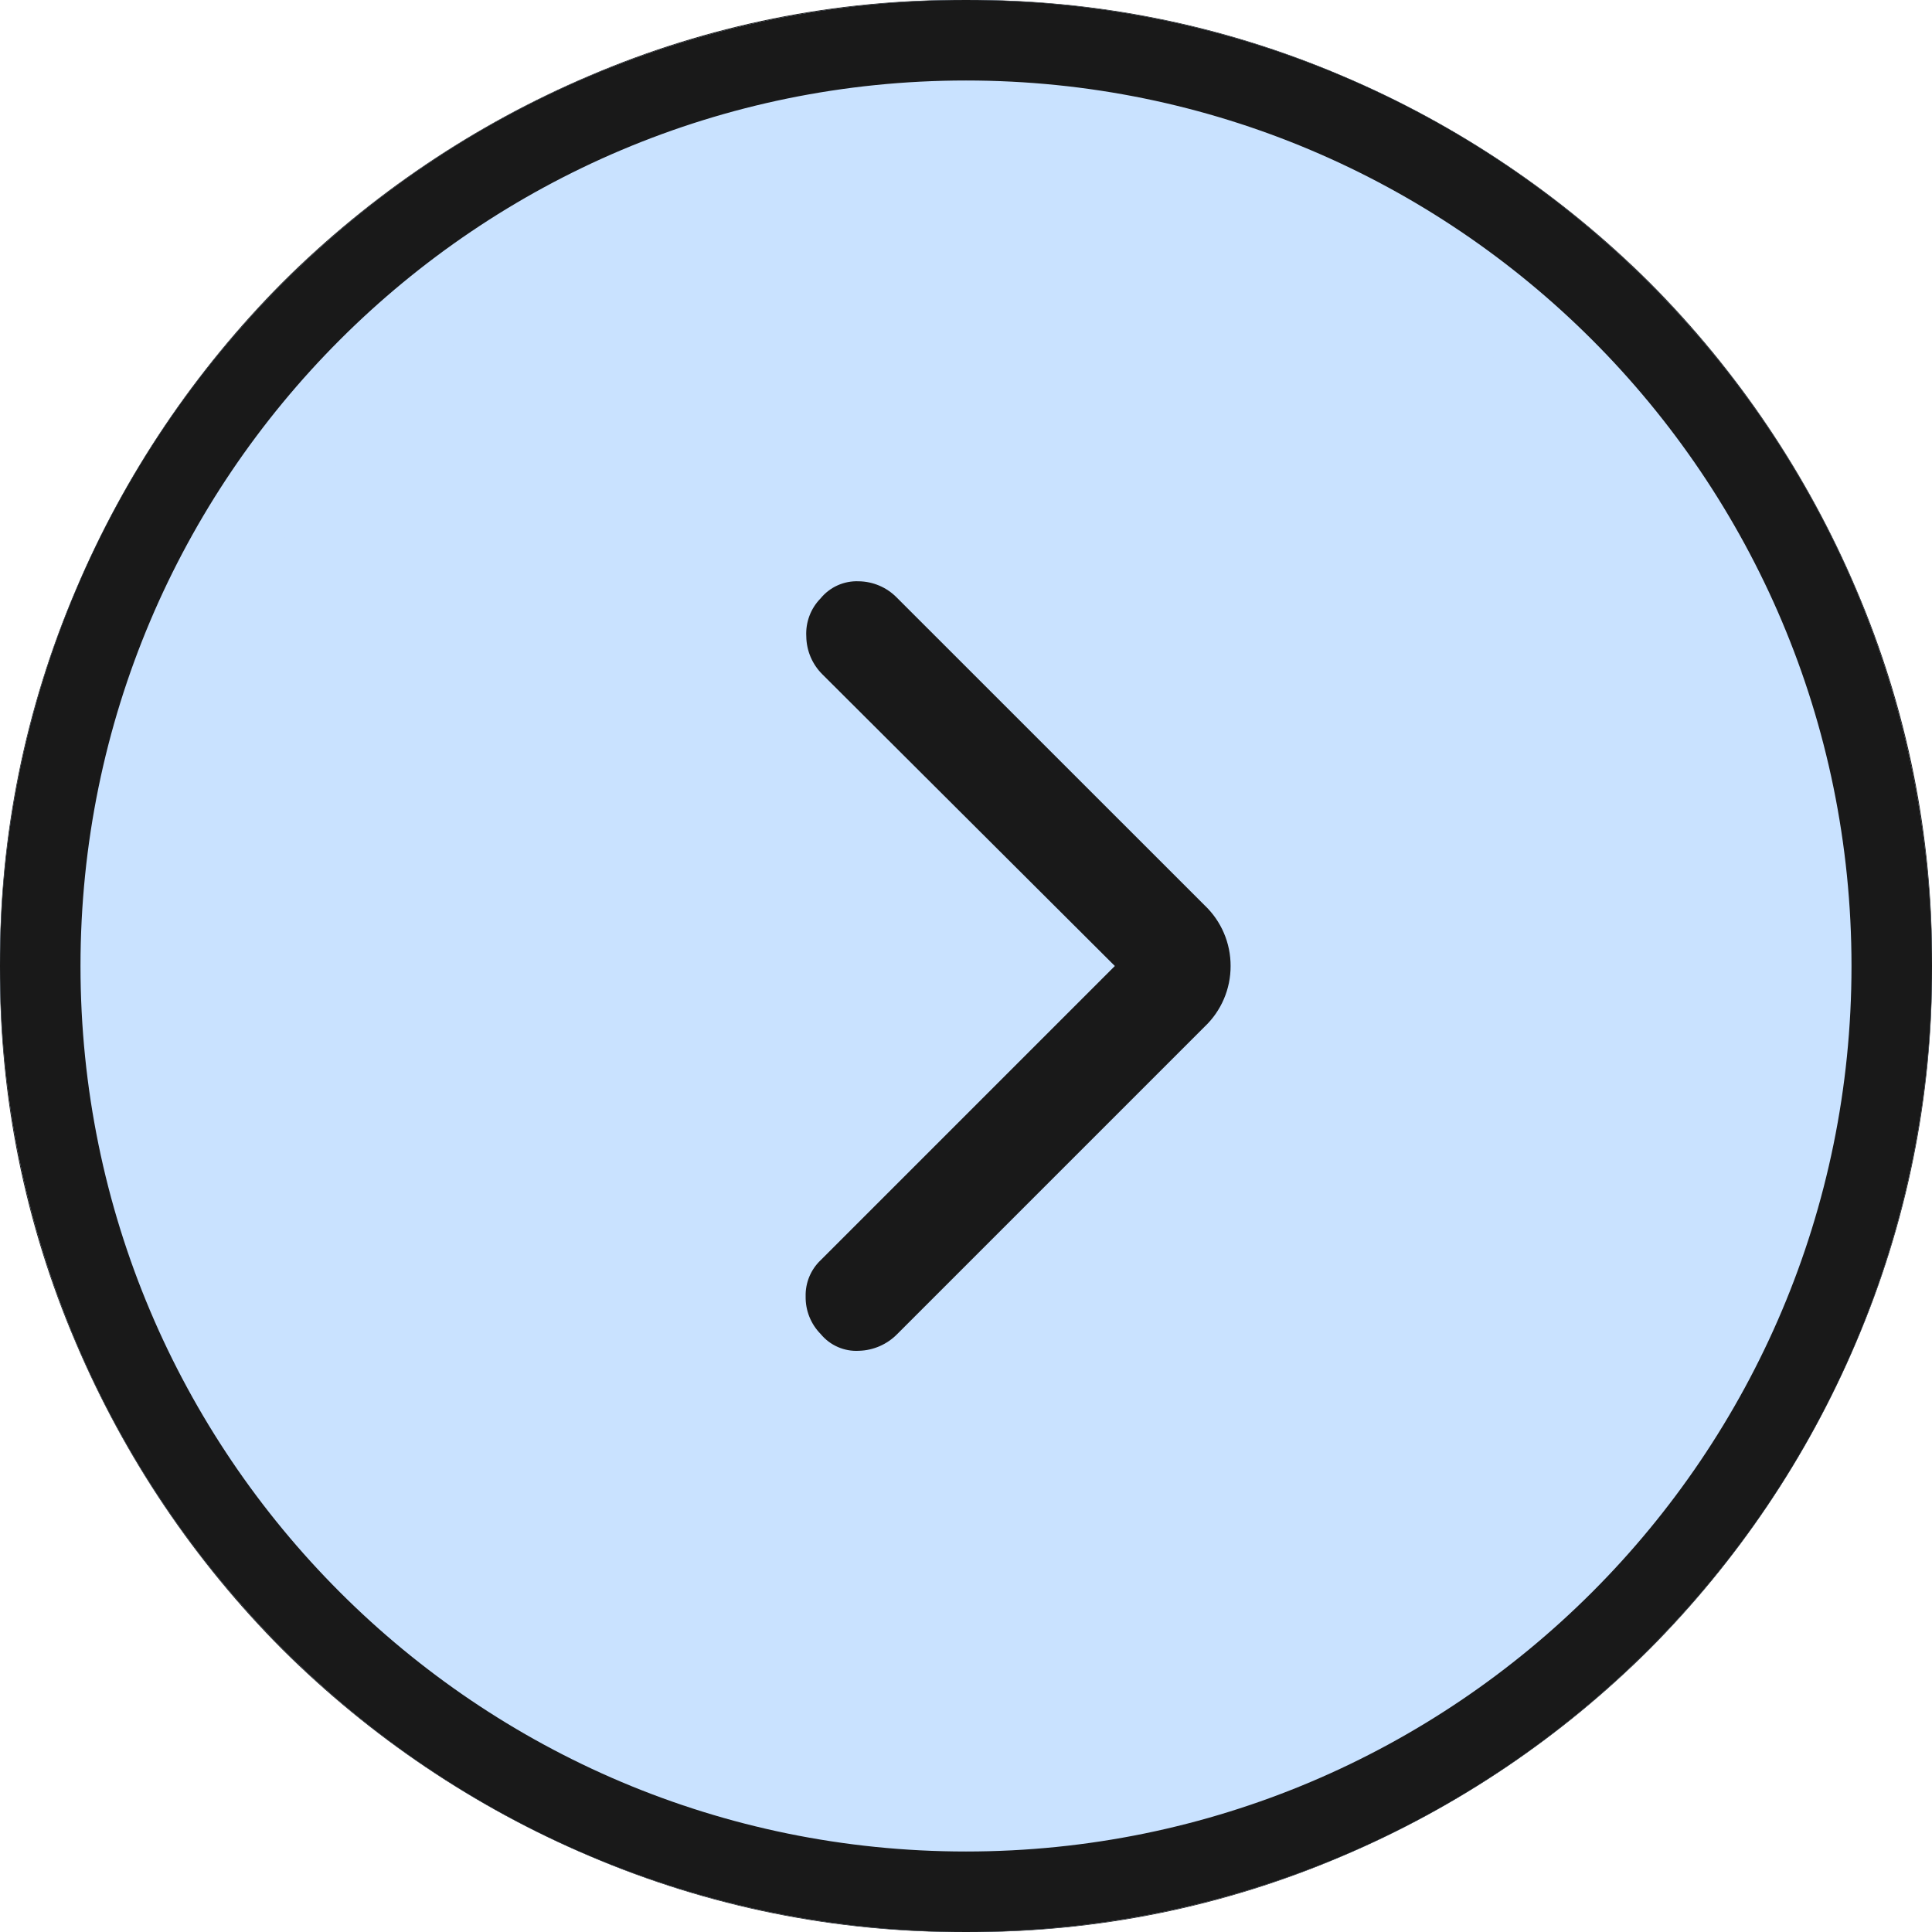
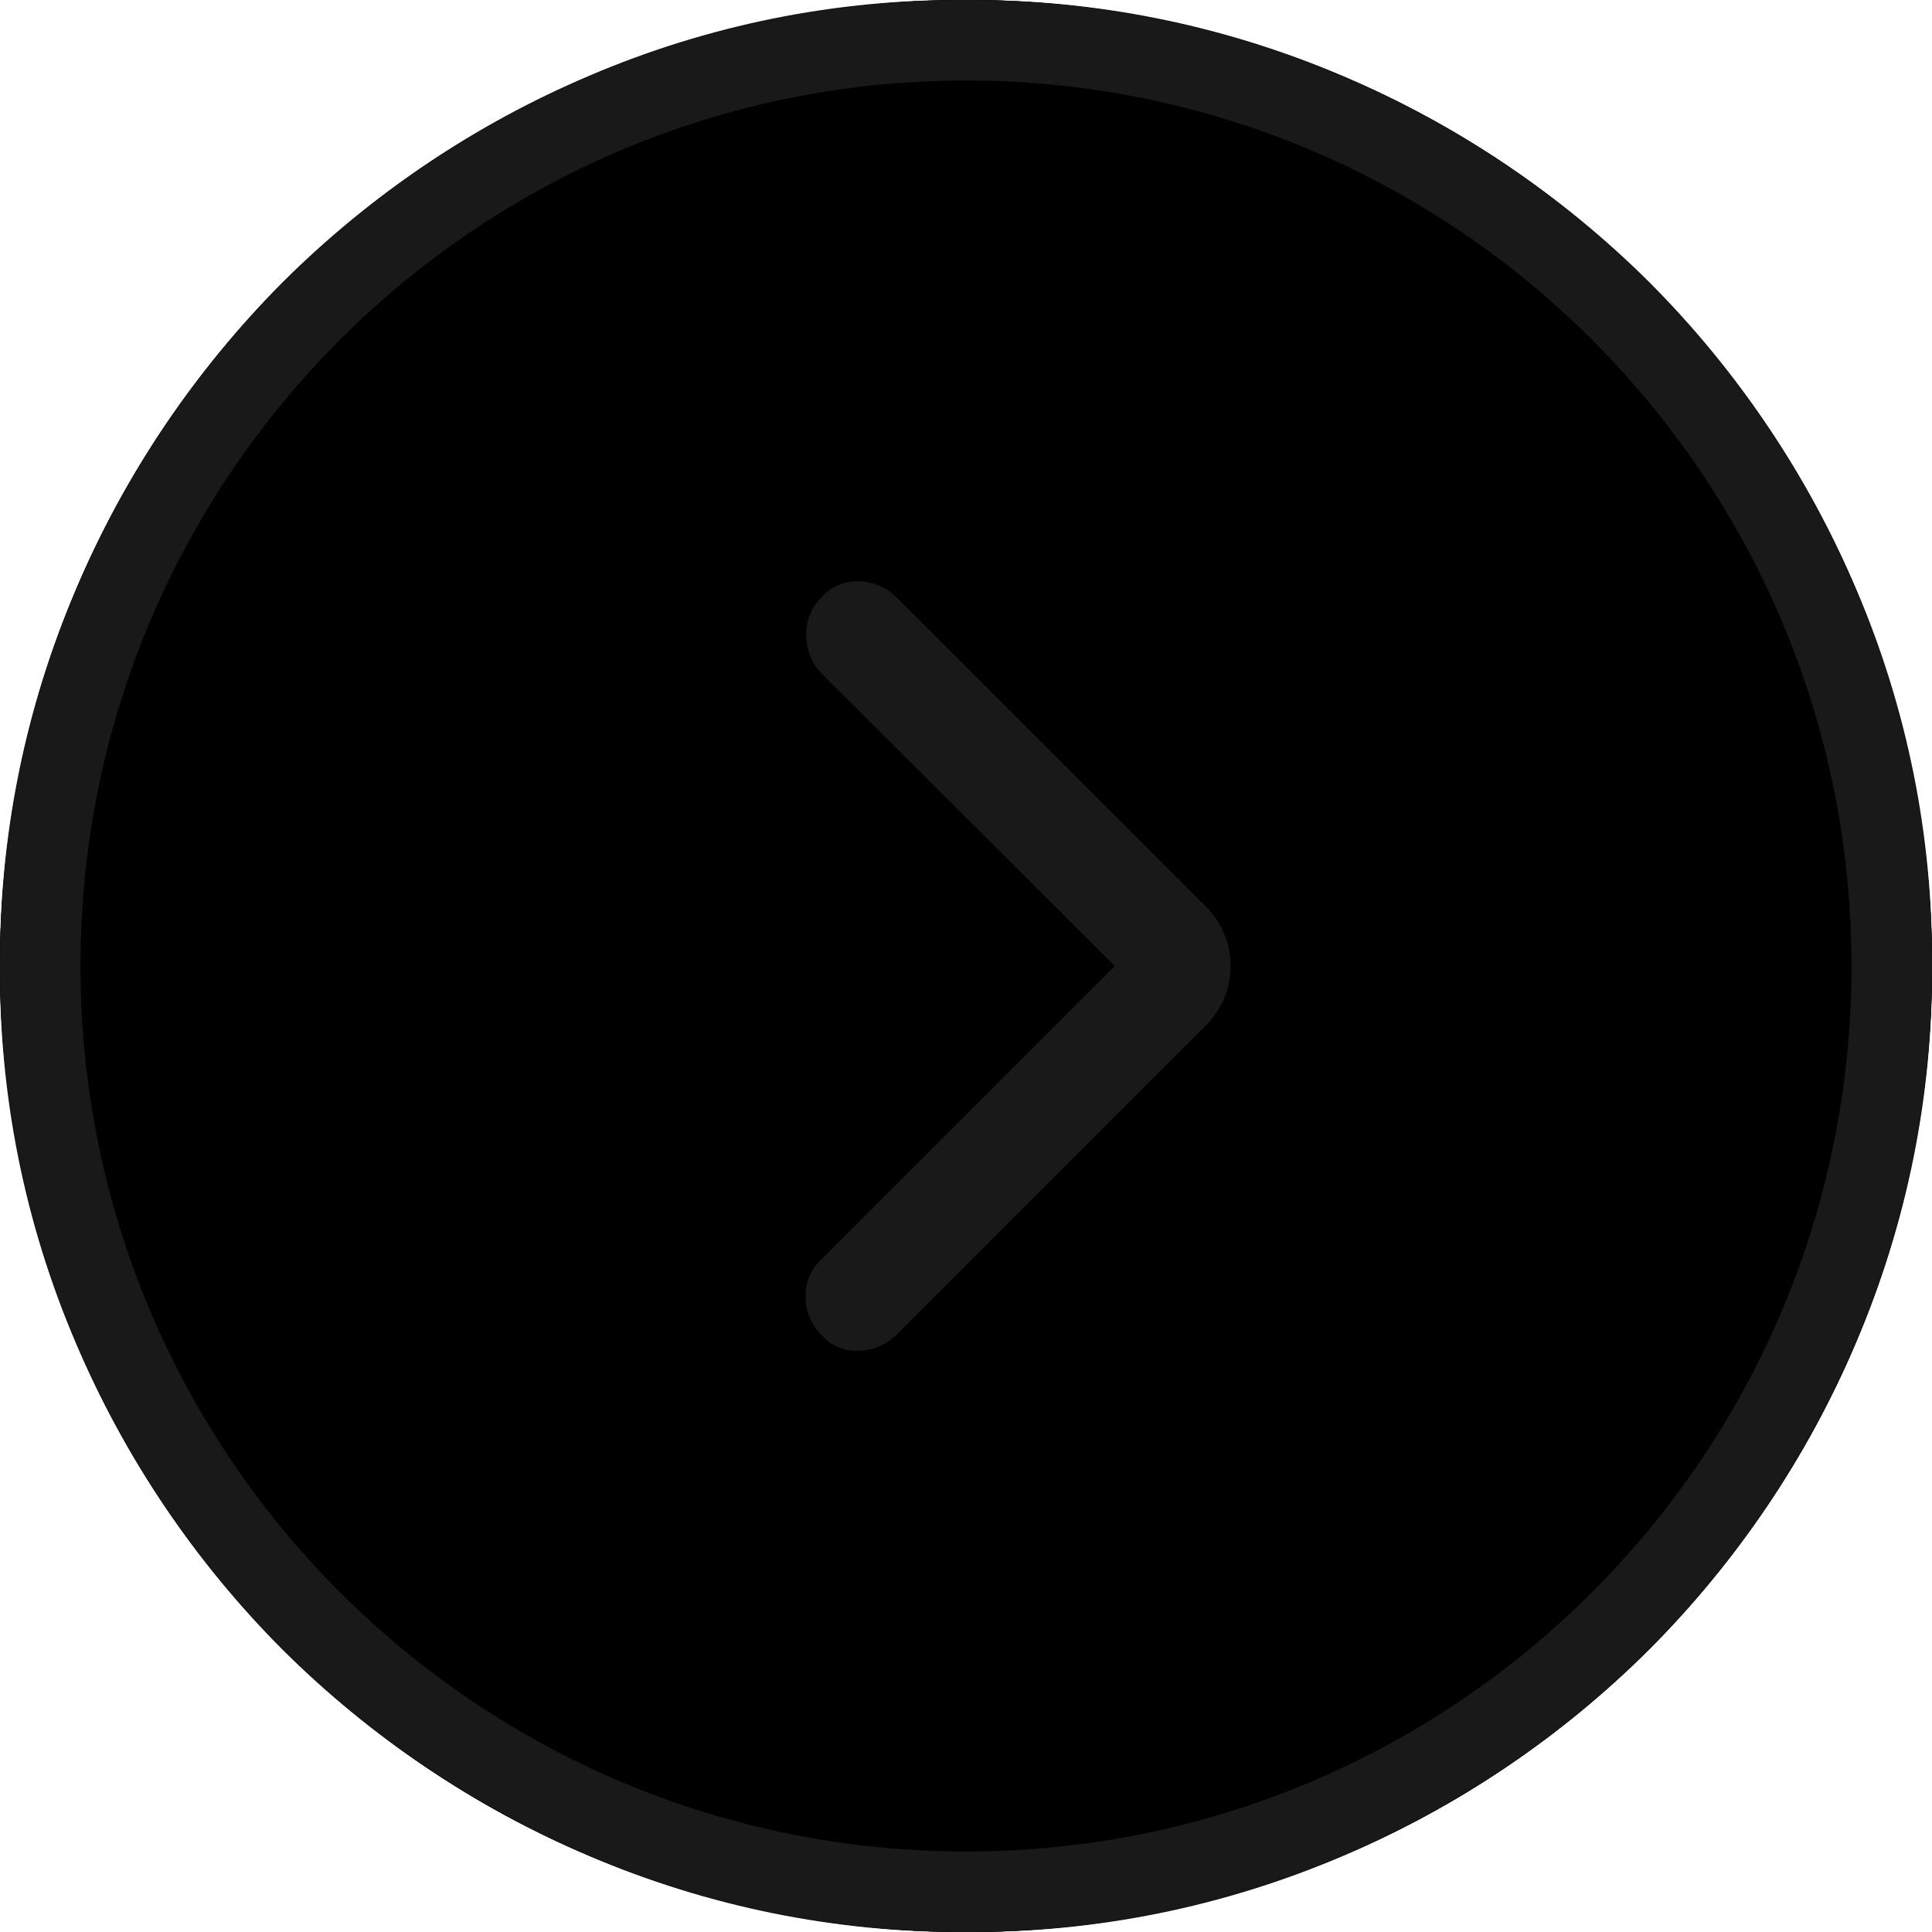
<svg xmlns="http://www.w3.org/2000/svg" id="right_icon" width="24" height="24" viewBox="0 0 24 24">
  <defs>
    <clipPath id="clip-path">
      <rect id="사각형_130" data-name="사각형 130" width="24" height="24" transform="translate(18 17)" fill="#cbcbcb" />
    </clipPath>
  </defs>
  <g id="그룹_60" data-name="그룹 60" transform="translate(-117 -14)">
-     <circle id="타원_9" data-name="타원 9" cx="12" cy="12" r="12" transform="translate(141 38) rotate(180)" fill="#c9e2ff" />
+     <circle id="타원_9" data-name="타원 9" cx="12" cy="12" r="12" transform="translate(141 38) rotate(180)" fill="currentColor" />
    <g id="마스크_그룹_46" data-name="마스크 그룹 46" transform="translate(100 56) rotate(-90)" clip-path="url(#clip-path)">
      <path id="expand_circle_down_24dp_191919_FILL0_wght200_GRAD0_opsz24" d="M16-14.151l-3.654-3.654a.6.6,0,0,0-.452-.187.648.648,0,0,0-.466.187.573.573,0,0,0-.208.476.693.693,0,0,0,.208.475l3.818,3.818a1.034,1.034,0,0,0,.754.323,1.034,1.034,0,0,0,.754-.323l3.825-3.826a.675.675,0,0,0,.2-.472.58.58,0,0,0-.212-.472.624.624,0,0,0-.472-.178.675.675,0,0,0-.472.2ZM16-4a11.7,11.7,0,0,1-4.68-.945A12.128,12.128,0,0,1,7.512-7.509a12.108,12.108,0,0,1-2.566-3.809A11.669,11.669,0,0,1,4-16a11.7,11.7,0,0,1,.945-4.68,12.128,12.128,0,0,1,2.564-3.812,12.108,12.108,0,0,1,3.809-2.566A11.669,11.669,0,0,1,16-28a11.7,11.7,0,0,1,4.68.945,12.128,12.128,0,0,1,3.812,2.564,12.108,12.108,0,0,1,2.566,3.809A11.669,11.669,0,0,1,28-16a11.7,11.7,0,0,1-.945,4.68,12.128,12.128,0,0,1-2.564,3.812,12.108,12.108,0,0,1-3.809,2.566A11.669,11.669,0,0,1,16-4Zm0-1.333a10.3,10.3,0,0,0,7.567-3.1A10.3,10.3,0,0,0,26.667-16a10.3,10.3,0,0,0-3.1-7.567A10.3,10.3,0,0,0,16-26.667a10.3,10.3,0,0,0-7.567,3.1A10.3,10.3,0,0,0,5.333-16a10.3,10.3,0,0,0,3.1,7.567A10.3,10.3,0,0,0,16-5.333ZM16-16Z" transform="translate(14 45)" fill="#191919" />
    </g>
-     <circle id="타원_10" data-name="타원 10" cx="11" cy="11" r="11" transform="translate(140 37) rotate(180)" fill="none" stroke="#c9e2ff" stroke-width="2" />
+     <circle id="타원_10" data-name="타원 10" cx="11" cy="11" r="11" transform="translate(140 37) rotate(180)" fill="none" stroke="currentColor" stroke-width="2" />
    <g id="타원_11" data-name="타원 11" transform="translate(140 37) rotate(180)" fill="none" stroke="#191919" stroke-width="1">
      <circle cx="11" cy="11" r="11" stroke="none" />
      <circle cx="11" cy="11" r="11.5" fill="none" />
    </g>
  </g>
</svg>
